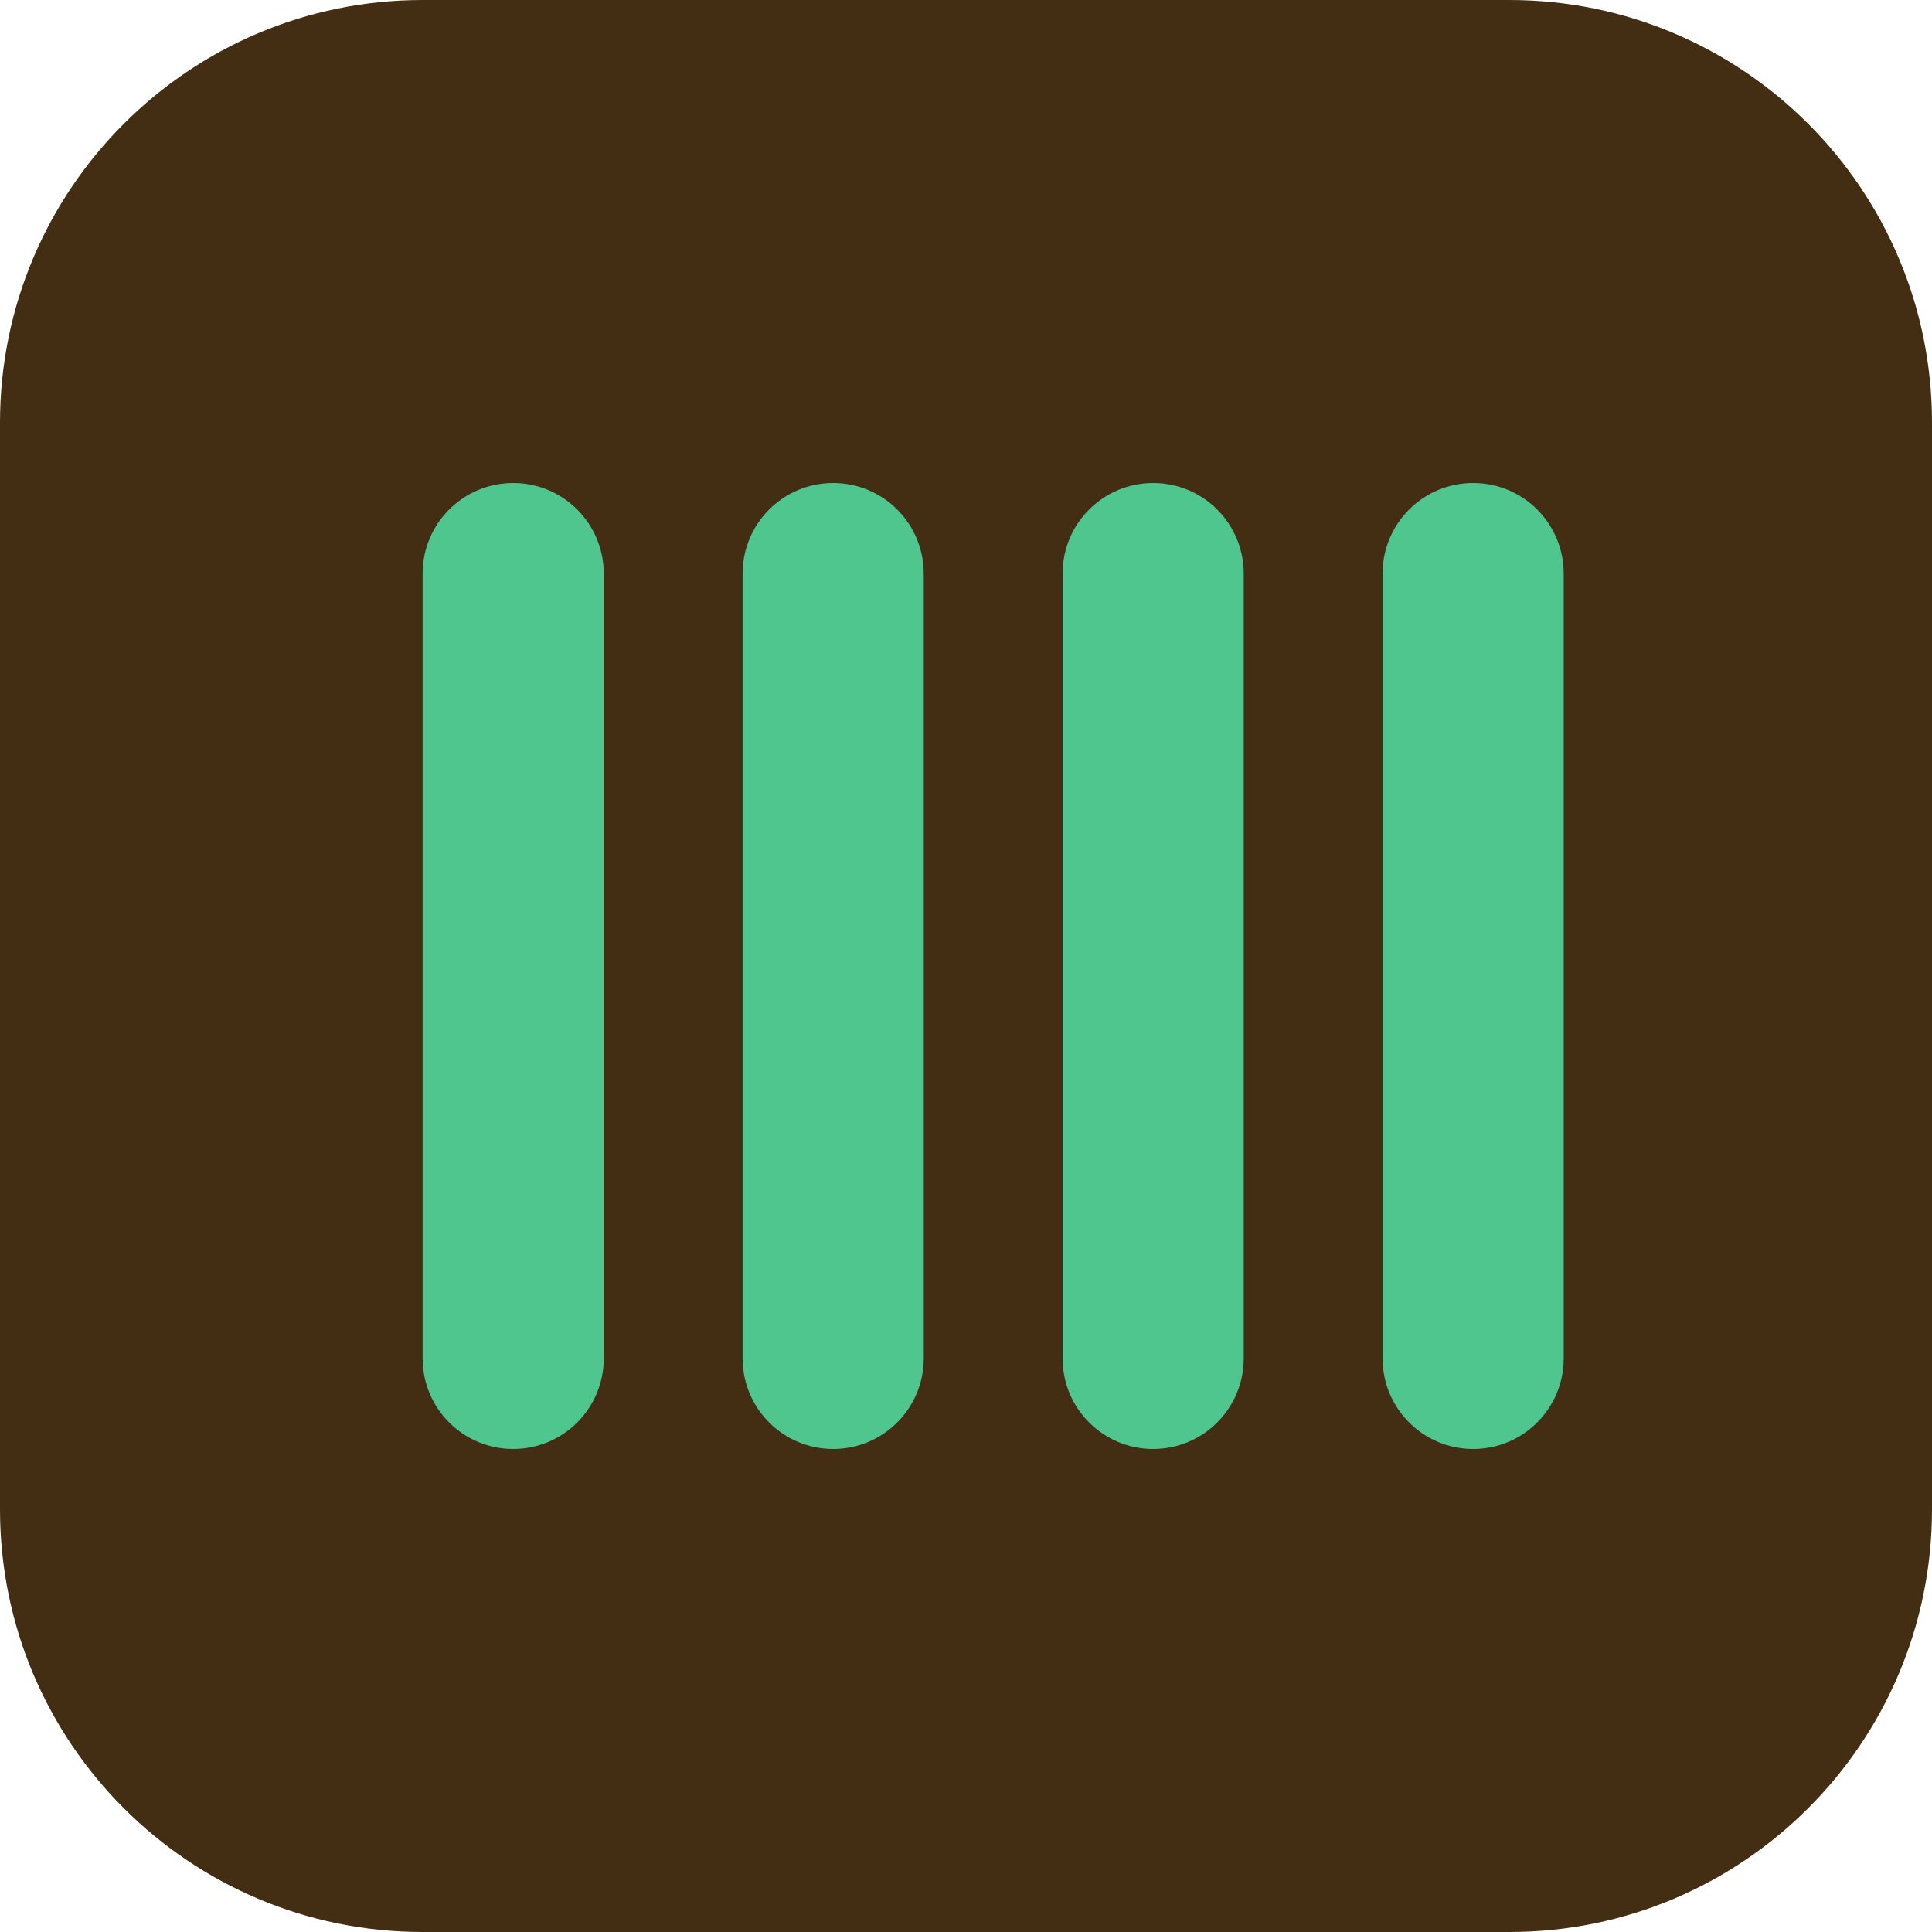
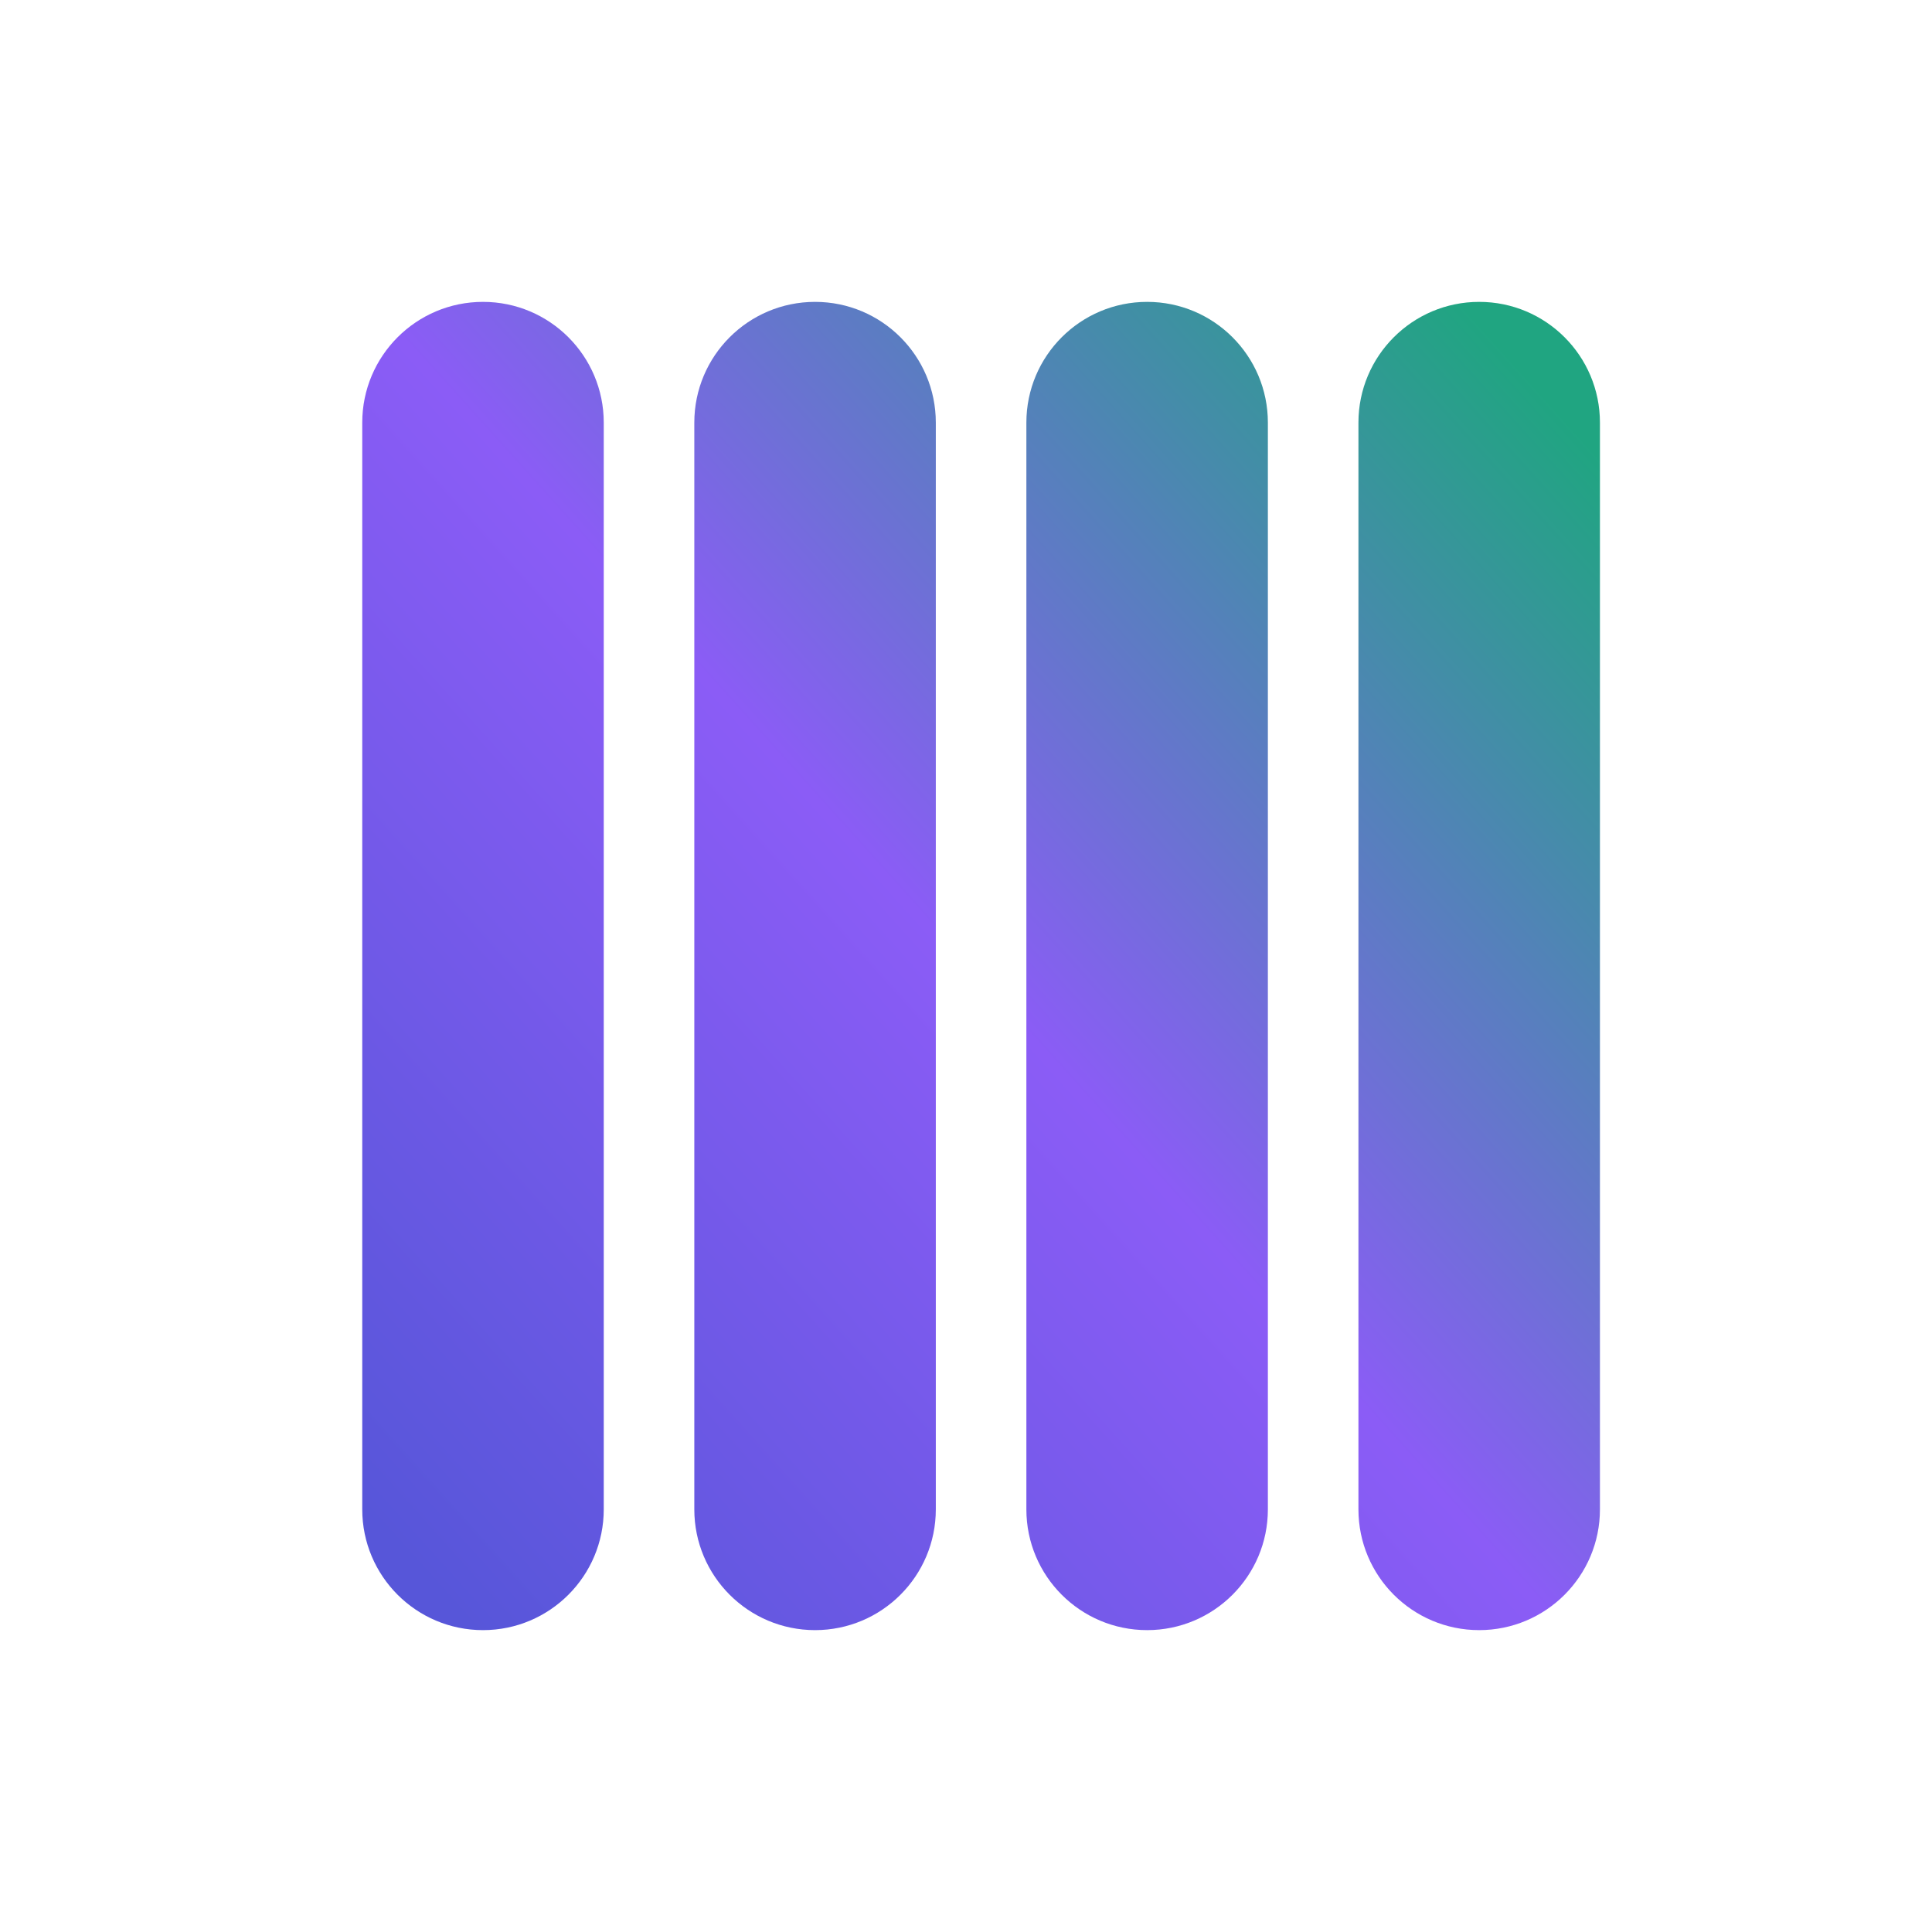
<svg xmlns="http://www.w3.org/2000/svg" viewBox="0 0 32 32">
-   <rect width="32" height="32" rx="7" fill="#432e14" />
-   <g fill="#4ec68e">
-     <rect x="7" y="8" width="3" height="16" rx="1.5" />
-     <rect x="12.3" y="8" width="3" height="16" rx="1.5" />
-     <rect x="17.6" y="8" width="3" height="16" rx="1.5" />
-     <rect x="22.9" y="8" width="3" height="16" rx="1.5" />
+   <defs>
+     <linearGradient id="rally" x1="6" y1="25" x2="26" y2="7" gradientUnits="userSpaceOnUse">
+       <stop stop-color="#5756d9" />
+       <stop offset=".5" stop-color="#8b5cf6" />
+       <stop offset="1" stop-color="#20a581" />
+     </linearGradient>
+   </defs>
+   <g fill="url(#rally)">
+     <rect x="6" y="5" width="4" height="22" rx="2" />
+     <rect x="11.5" y="5" width="4" height="22" rx="2" />
+     <rect x="17" y="5" width="4" height="22" rx="2" />
+     <rect x="22.5" y="5" width="4" height="22" rx="2" />
  </g>
</svg>
